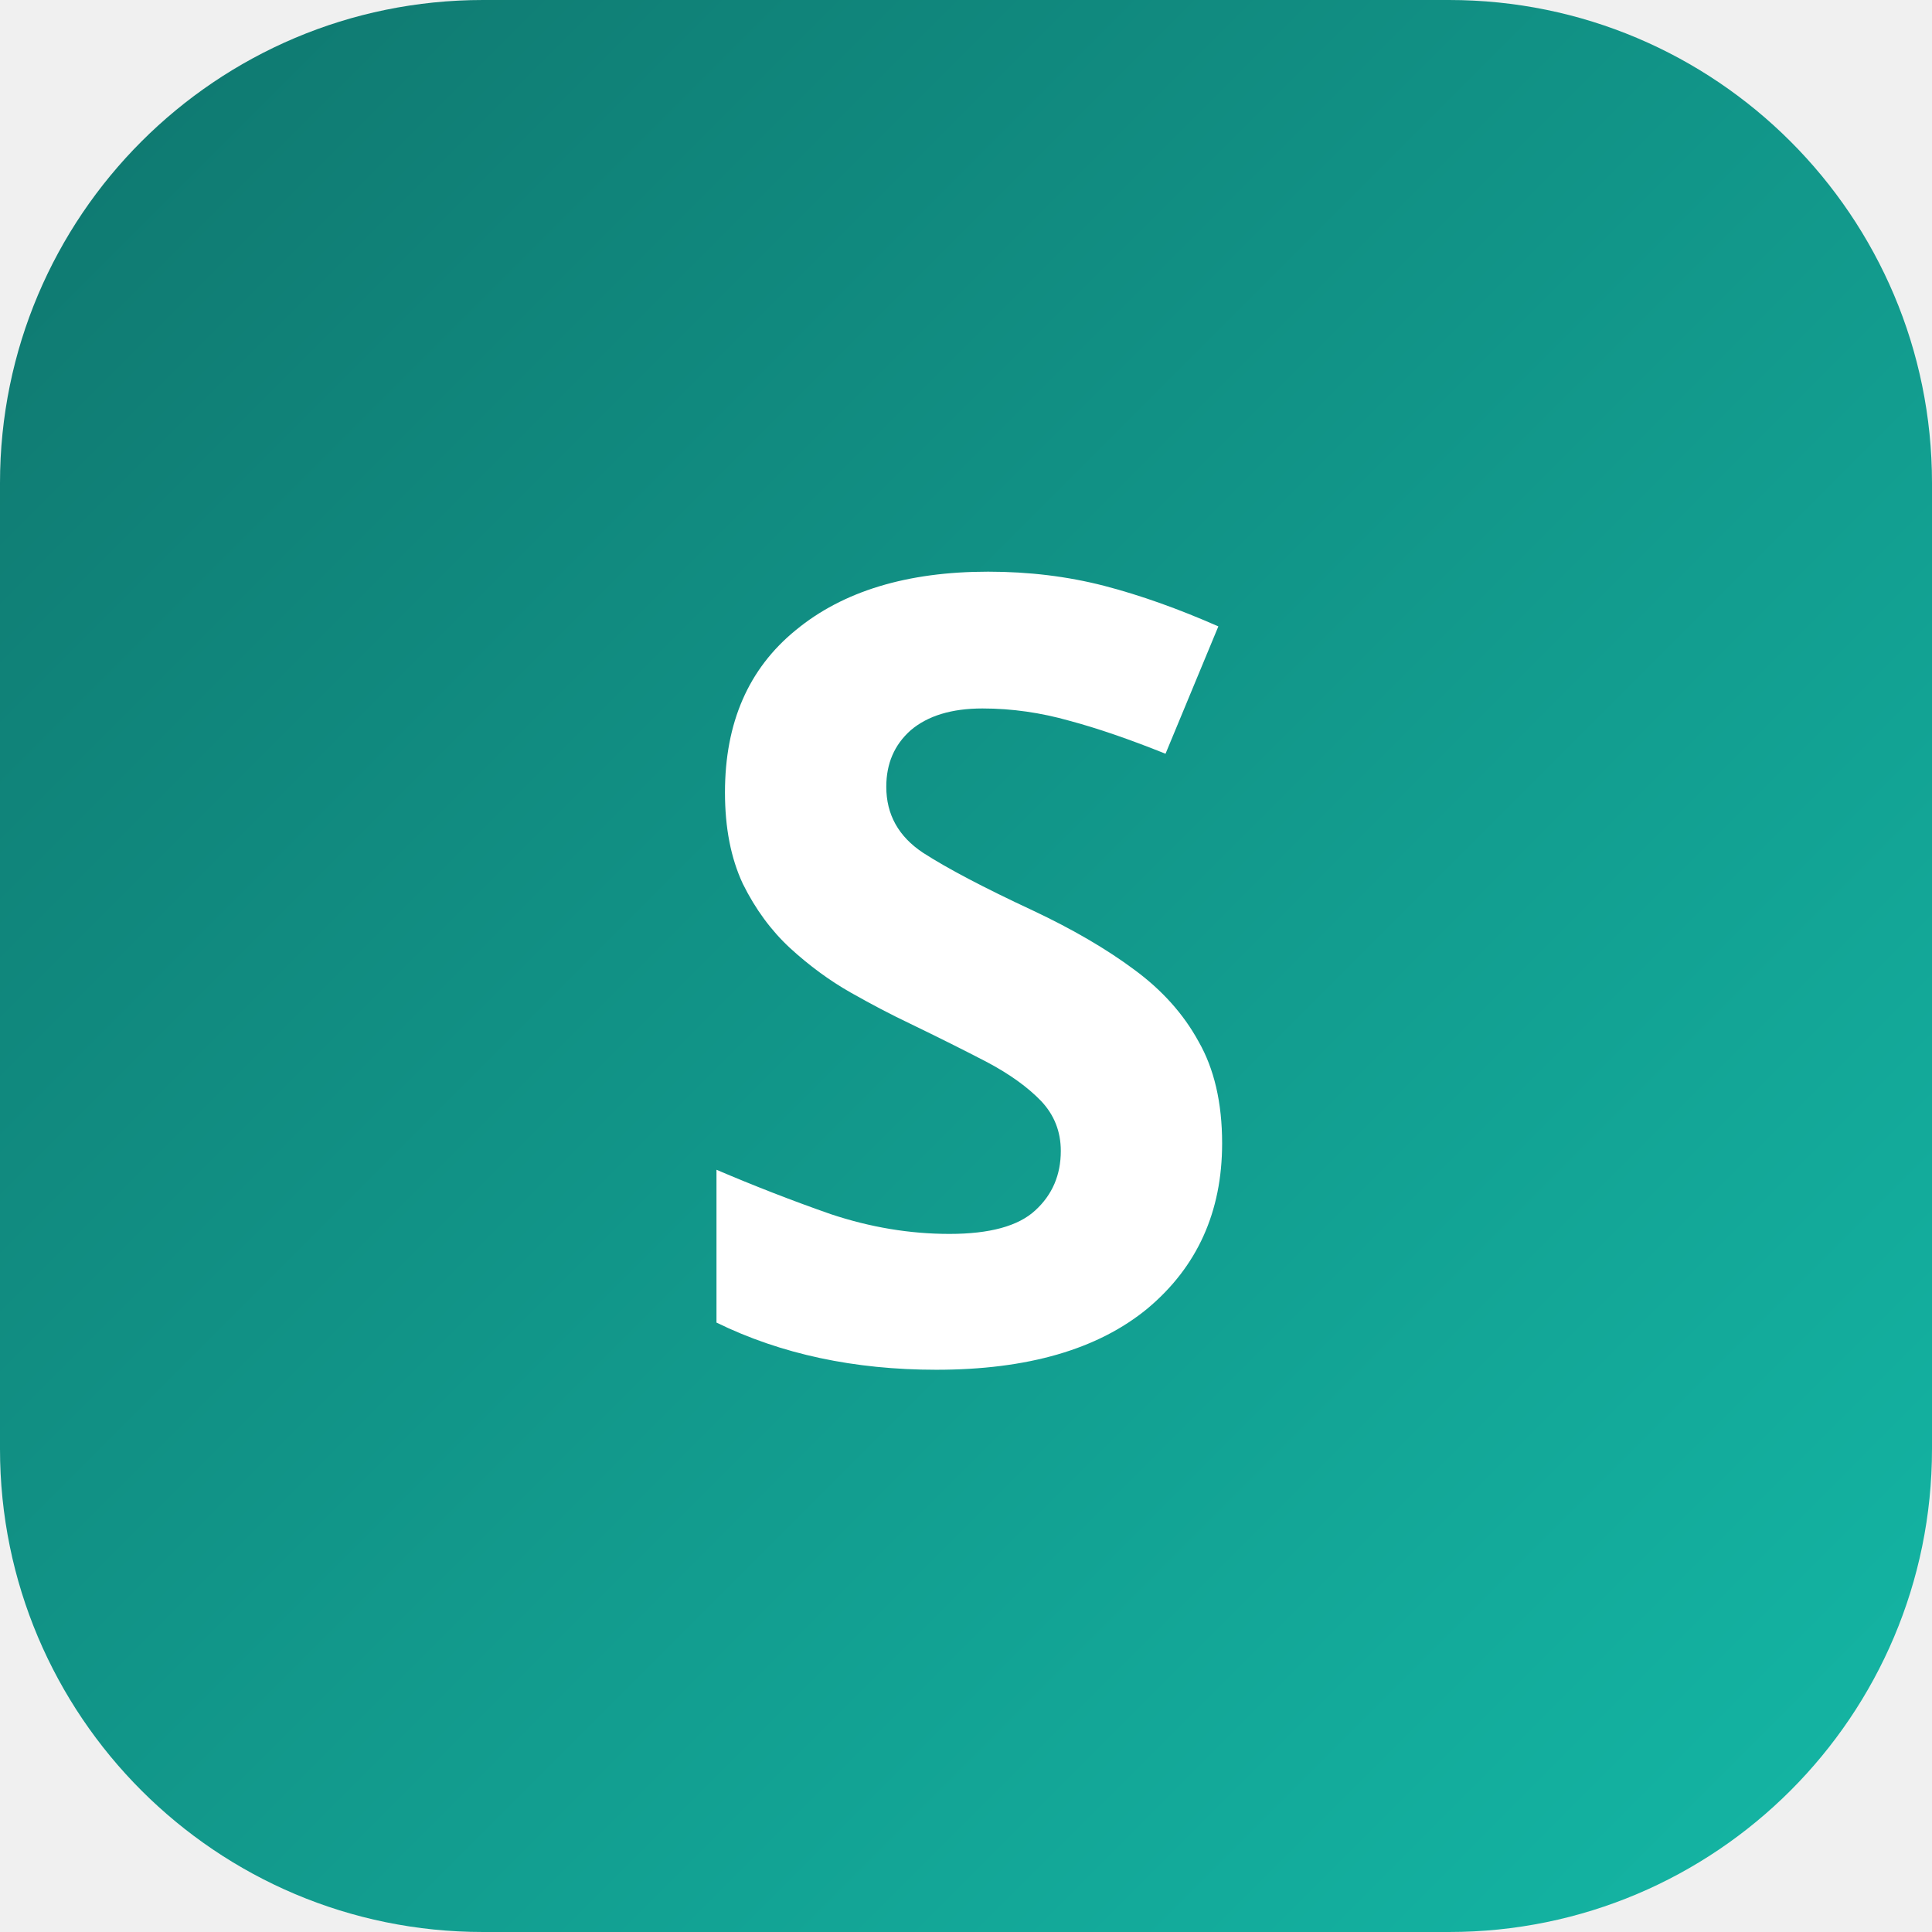
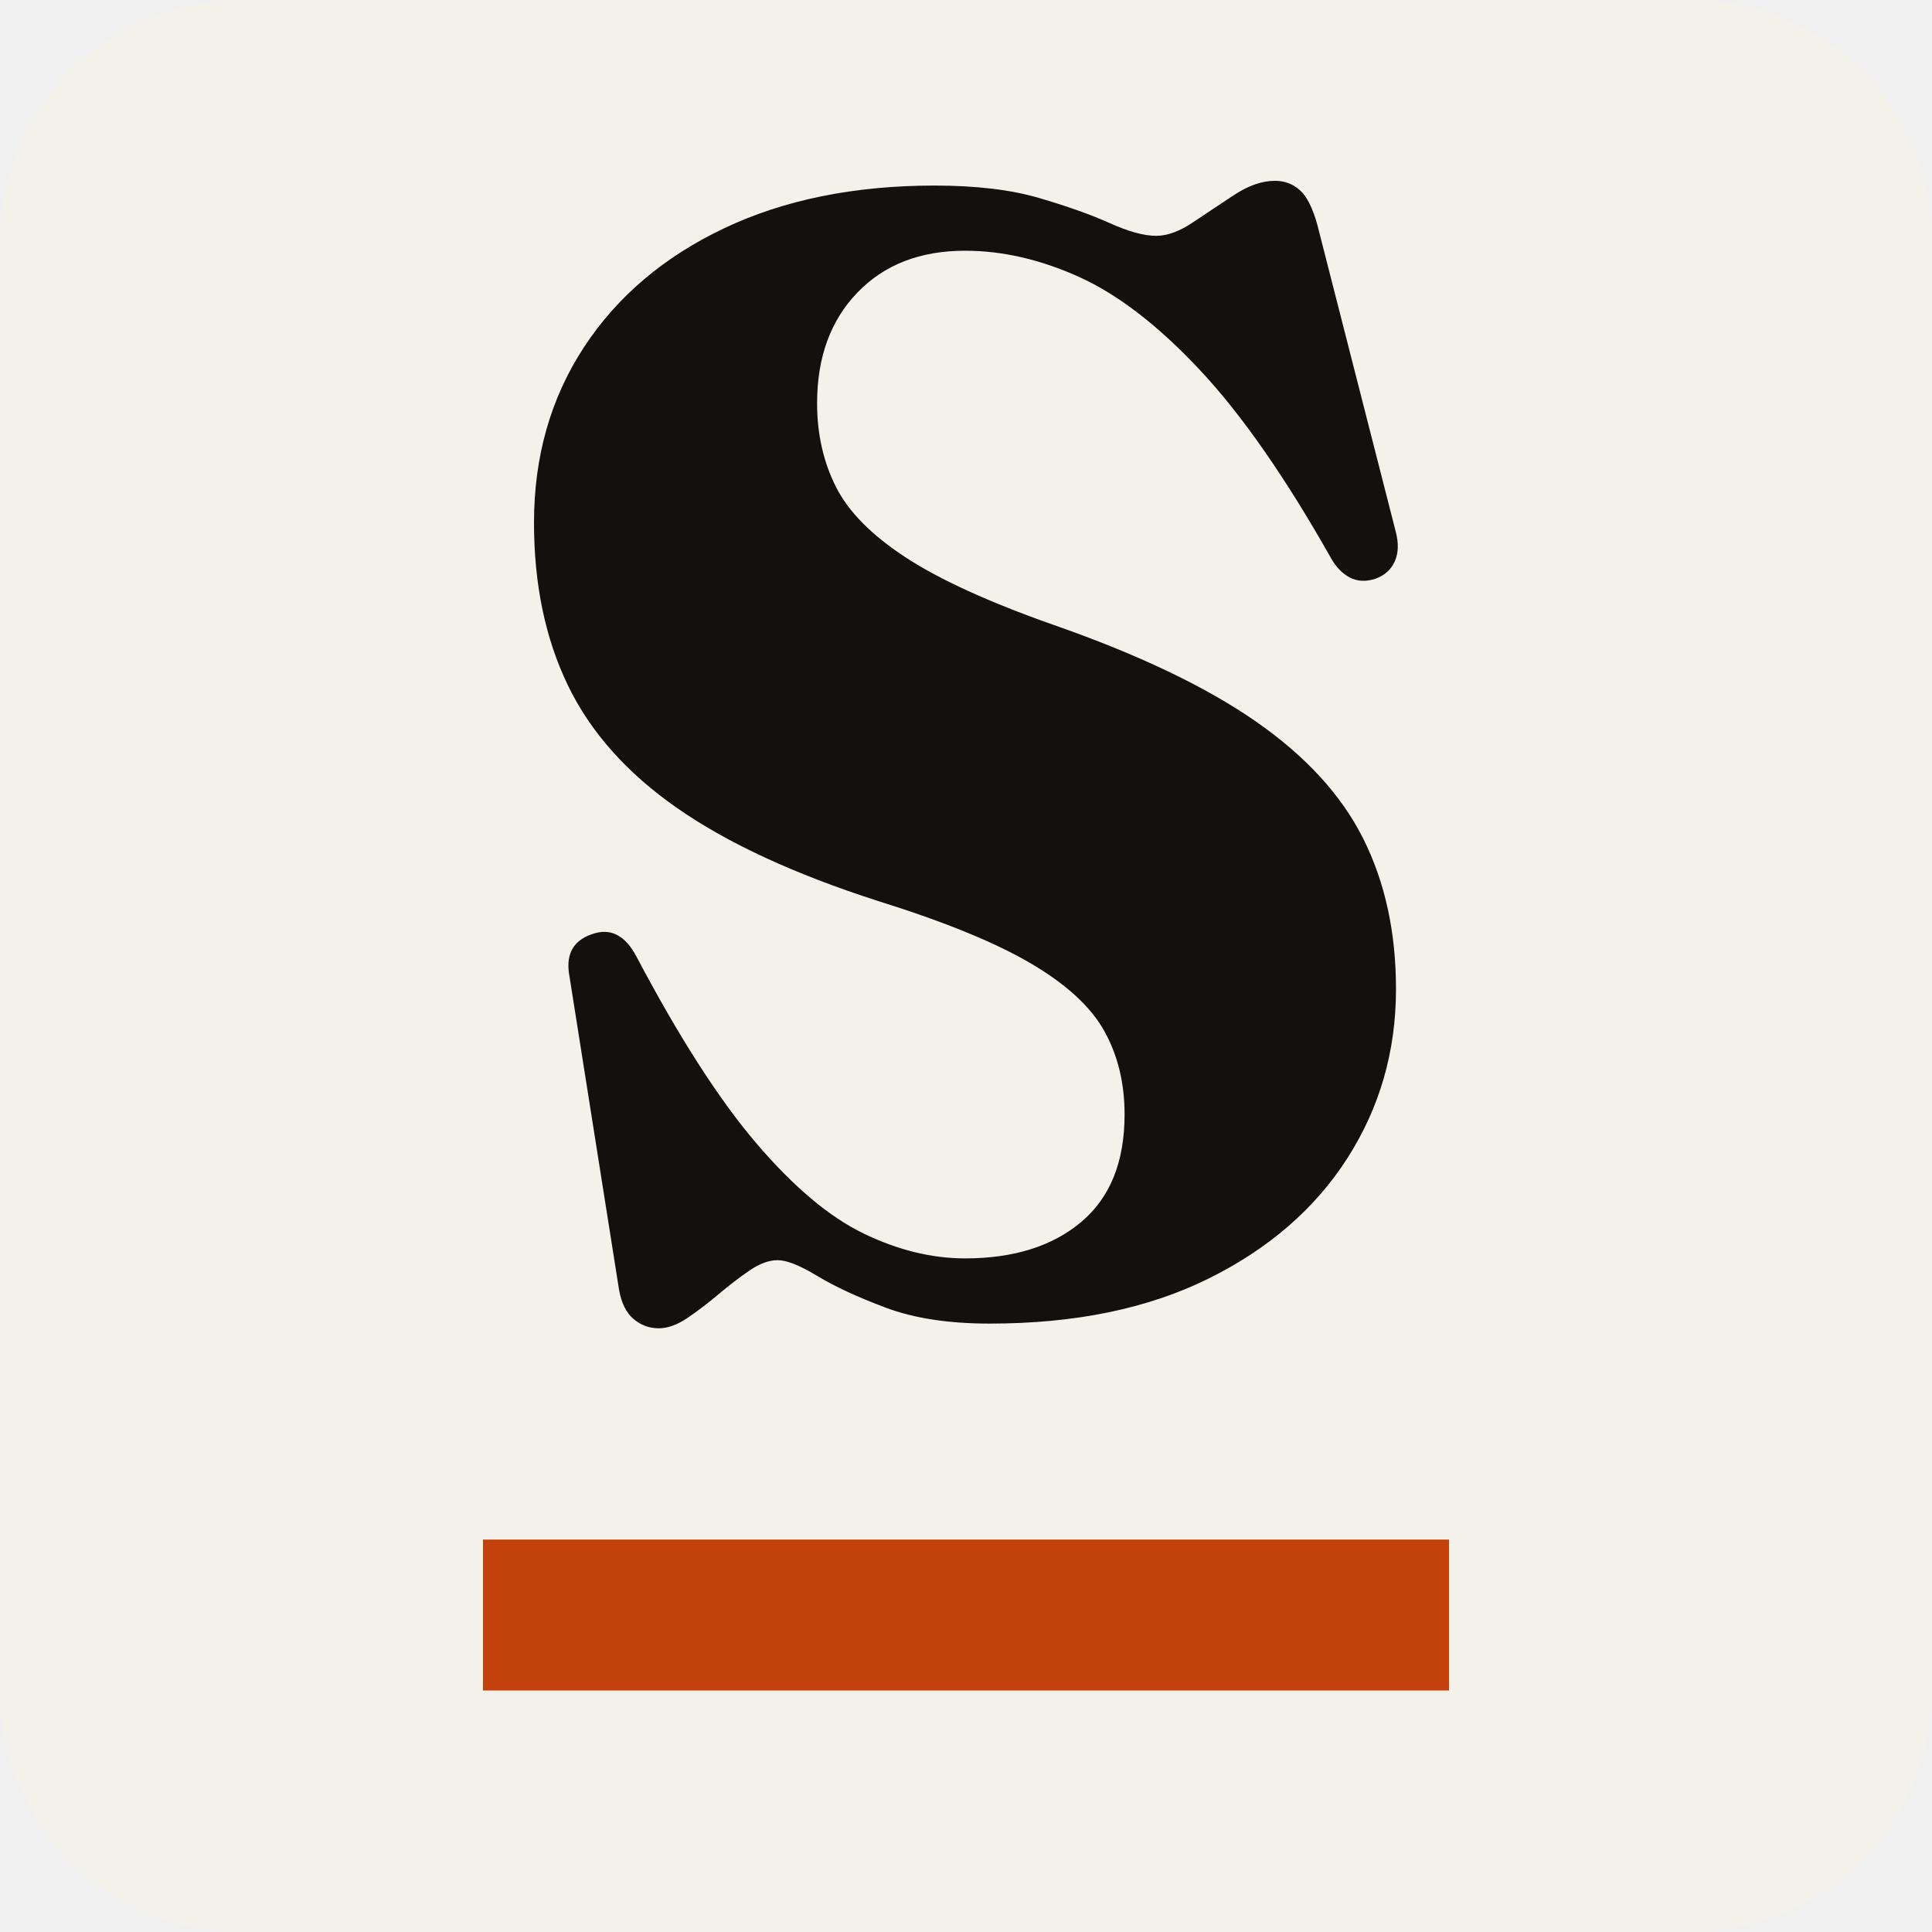
<svg xmlns="http://www.w3.org/2000/svg" viewBox="0 0 32 32">
-   <defs>
-     <linearGradient id="g" x1="0" y1="0" x2="1" y2="1">
-       <stop offset="0" stop-color="#0f766e" />
-       <stop offset="1" stop-color="#14b8a6" />
-     </linearGradient>
-   </defs>
-   <rect width="32" height="32" rx="8" fill="url(#g)" />
-   <text x="16" y="22.5" font-family="system-ui,sans-serif" font-size="18" font-weight="800" text-anchor="middle" fill="#fff">S</text>
+   <rect width="32" height="32" rx="4" fill="#f4f1ea" />
+   <path transform="translate(7.97 21.59) scale(0.01301 -0.01301)" fill="#12110e" d="M647.427 -25.587Q569.068 -25.587 515.211 -5.387Q461.355 14.813 428.042 34.986Q394.729 55.16 377.402 55.16Q360.849 55.16 341.668 42.05Q322.488 28.94 302.191 11.793Q281.893 -5.353 262.48 -18.463Q243.066 -31.573 226.106 -31.573Q207.772 -31.573 193.872 -19.63Q179.972 -7.686 175.518 17.4L111.706 420.831Q109.152 439.264 116.242 451.594Q123.332 463.924 140.052 469.831Q158.259 476.684 172.696 469.324Q187.133 461.964 197.826 441.377Q279.147 287.376 350.178 204.128Q421.208 120.881 486.741 89.154Q552.274 57.427 616.093 57.427Q708.792 57.427 763.928 103.8Q819.064 150.173 819.118 240.505Q819.171 300.039 793.541 346.435Q767.911 392.831 699.985 432.827Q632.059 472.824 505.186 512.436Q345.759 563.63 249.606 630.64Q153.452 697.65 110.345 787.064Q67.238 876.477 67.238 993.985Q67.238 1120.105 130.592 1217.059Q193.946 1314.013 308.78 1368.633Q423.614 1423.253 577.202 1423.253Q656.355 1423.253 710.428 1407.384Q764.501 1391.514 800.387 1375.377Q836.274 1359.241 859.334 1359.241Q880.614 1359.241 906.468 1376.621Q932.322 1394.001 959.176 1411.647Q986.031 1429.294 1010.604 1429.294Q1029.004 1429.294 1042.368 1417.273Q1055.731 1405.253 1064.511 1373.293L1164.285 982.757Q1170.138 960.584 1163.101 944.81Q1156.065 929.037 1138.391 922.663Q1120.231 916.757 1105.768 924.307Q1091.304 931.857 1081.471 949.677Q994.516 1103.525 915.052 1188.372Q835.589 1273.219 761.526 1306.756Q687.462 1340.293 616.003 1340.293Q530.218 1340.293 478.932 1287.007Q427.646 1233.721 427.646 1146.149Q427.646 1087.289 451.609 1039.716Q475.572 992.143 540.549 949.753Q605.525 907.364 727.39 864.391Q889.658 807.844 985.378 741.581Q1081.098 675.317 1122.898 591.91Q1164.698 508.503 1164.645 400.016Q1164.592 281.682 1102.841 185.138Q1041.091 88.594 925.569 31.504Q810.048 -25.587 647.427 -25.587Z" />
+   <rect x="8" y="25.5" width="16" height="2.5" fill="#c2410c" />
</svg>
